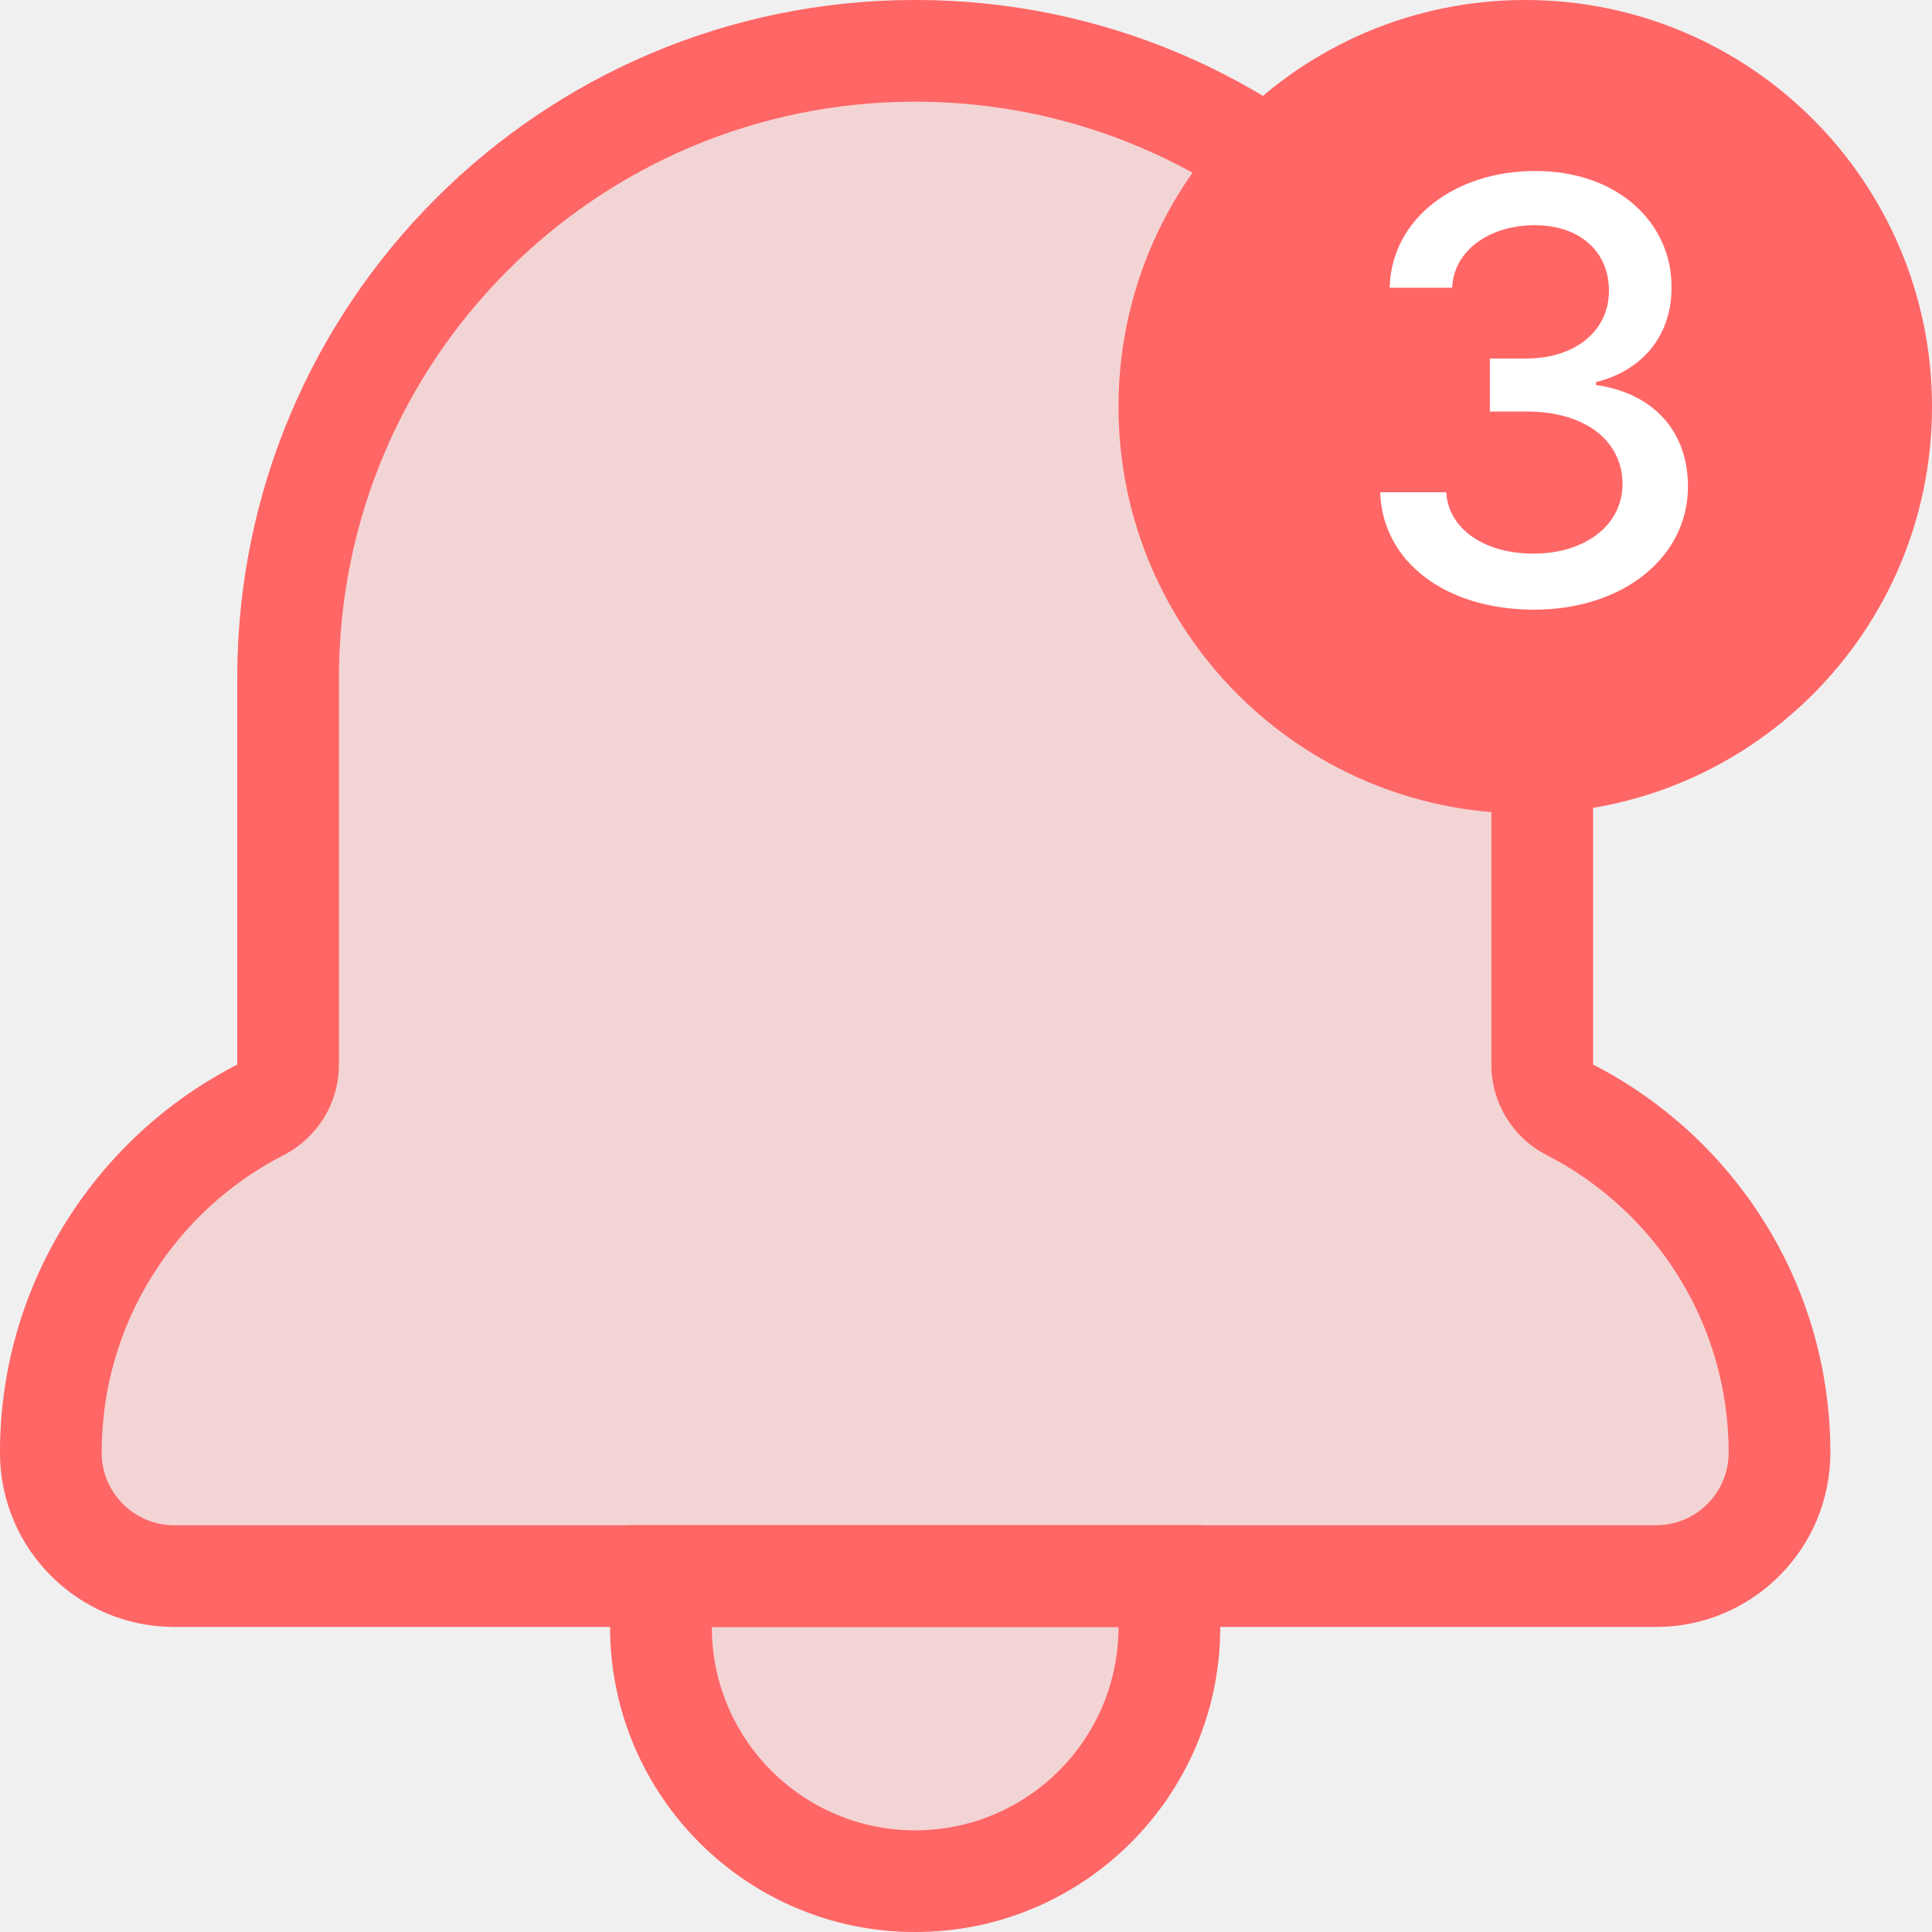
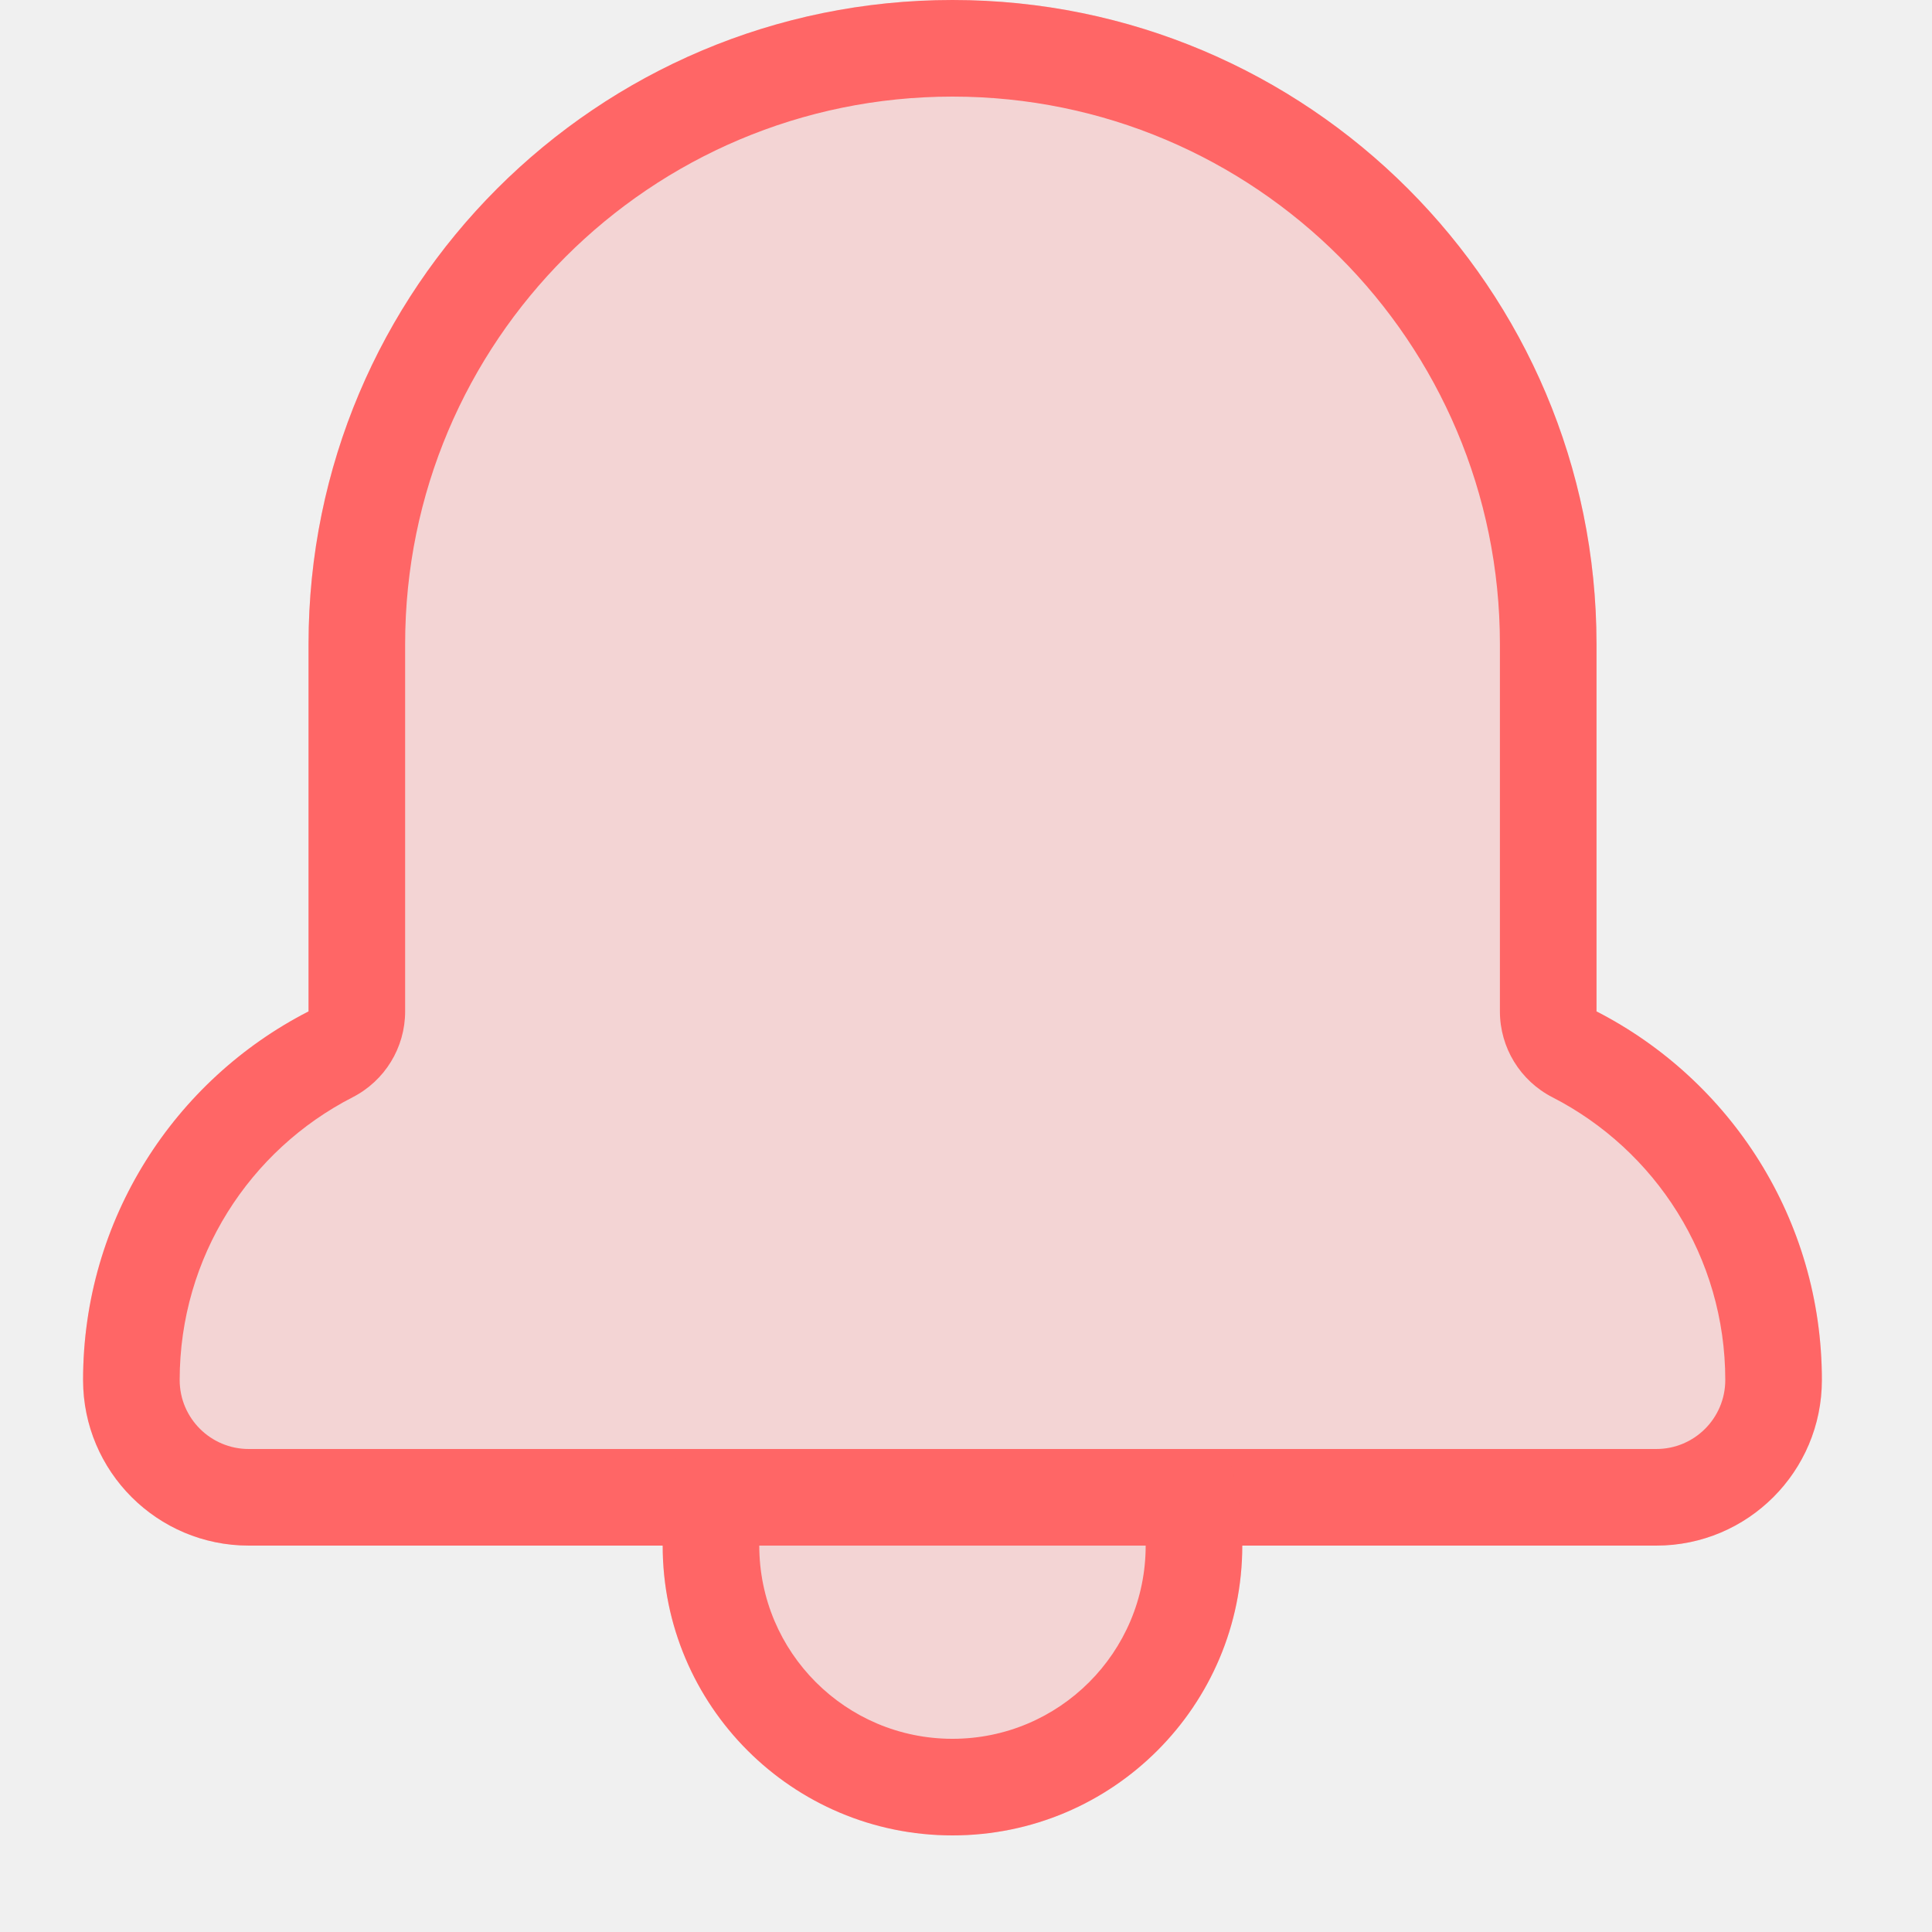
- <svg xmlns="http://www.w3.org/2000/svg" width="32" height="32" viewBox="0 0 32 32" fill="none">
-   <path fill-rule="evenodd" clip-rule="evenodd" d="M15.158 0C8.957 0 3.93 5.027 3.93 11.228V17.633C1.597 18.829 0 21.258 0 24.06C0 25.655 1.293 26.947 2.887 26.947H27.429C29.023 26.947 30.316 25.655 30.316 24.06C30.316 21.258 28.719 18.829 26.386 17.633V11.228C26.386 5.027 21.359 0 15.158 0Z" fill="#FF6666" fill-opacity="0.2" />
-   <path fill-rule="evenodd" clip-rule="evenodd" d="M5.614 17.633C5.614 18.265 5.26 18.843 4.698 19.132C2.905 20.051 1.684 21.914 1.684 24.06C1.684 24.725 2.223 25.263 2.887 25.263H27.429C28.093 25.263 28.632 24.725 28.632 24.06C28.632 21.914 27.411 20.051 25.618 19.132C25.055 18.843 24.702 18.265 24.702 17.633V11.228C24.702 5.957 20.429 1.684 15.158 1.684C9.887 1.684 5.614 5.957 5.614 11.228V17.633ZM3.93 11.228C3.93 5.027 8.957 0 15.158 0C21.359 0 26.386 5.027 26.386 11.228V17.633C28.719 18.829 30.316 21.258 30.316 24.06C30.316 25.655 29.023 26.947 27.429 26.947H2.887C1.293 26.947 0 25.655 0 24.06C0 21.258 1.597 18.829 3.93 17.633V11.228Z" fill="#FF6666" />
-   <rect x="18.526" width="13.474" height="13.474" rx="6.737" fill="#FF6666" />
-   <path d="M25.409 10.098C23.944 10.098 22.899 9.307 22.86 8.154H23.954C23.993 8.779 24.608 9.17 25.399 9.17C26.249 9.17 26.874 8.701 26.874 8.018C26.874 7.324 26.288 6.816 25.282 6.816H24.677V5.938H25.282C26.083 5.938 26.649 5.488 26.649 4.814C26.649 4.17 26.171 3.73 25.419 3.73C24.706 3.73 24.081 4.121 24.052 4.766H23.017C23.046 3.613 24.11 2.832 25.429 2.832C26.815 2.832 27.694 3.711 27.685 4.756C27.694 5.557 27.196 6.143 26.435 6.328V6.377C27.401 6.514 27.958 7.158 27.958 8.057C27.958 9.238 26.874 10.098 25.409 10.098Z" fill="white" />
-   <path fill-rule="evenodd" clip-rule="evenodd" d="M10.393 25.263C10.207 25.79 10.105 26.357 10.105 26.947C10.105 29.738 12.368 32 15.158 32C17.949 32 20.211 29.738 20.211 26.947C20.211 26.357 20.109 25.79 19.923 25.263H10.393Z" fill="#FF6666" fill-opacity="0.2" />
-   <path fill-rule="evenodd" clip-rule="evenodd" d="M10.393 25.263C10.207 25.79 10.105 26.357 10.105 26.947C10.105 29.738 12.368 32 15.158 32C17.949 32 20.211 29.738 20.211 26.947C20.211 26.357 20.109 25.79 19.923 25.263H10.393ZM18.526 26.947H11.79C11.79 28.808 13.298 30.316 15.158 30.316C17.018 30.316 18.526 28.808 18.526 26.947Z" fill="#FF6666" />
+ <svg xmlns="http://www.w3.org/2000/svg" width="20" height="20" viewBox="0 0 20 20" fill="none">
+   <path fill-rule="evenodd" clip-rule="evenodd" d="M9.86 0C6.178 0 3.194 2.985 3.194 6.667V10.47C1.808 11.18 0.86 12.622 0.86 14.286C0.86 15.232 1.628 16 2.575 16H17.146C18.093 16 18.86 15.232 18.86 14.286C18.86 12.622 17.912 11.18 16.527 10.47V6.667C16.527 2.985 13.542 0 9.86 0Z" fill="#FF6666" fill-opacity="0.2" />
+   <path fill-rule="evenodd" clip-rule="evenodd" d="M4.194 10.47C4.194 10.845 3.984 11.188 3.65 11.359C2.585 11.905 1.86 13.012 1.86 14.286C1.86 14.68 2.18 15 2.575 15H17.146C17.541 15 17.86 14.68 17.86 14.286C17.86 13.012 17.135 11.905 16.071 11.359C15.737 11.188 15.527 10.845 15.527 10.47V6.667C15.527 3.537 12.99 1 9.86 1C6.731 1 4.194 3.537 4.194 6.667V10.47ZM3.194 6.667C3.194 2.985 6.178 0 9.86 0C13.542 0 16.527 2.985 16.527 6.667V10.47C17.912 11.18 18.86 12.622 18.86 14.286C18.86 15.232 18.093 16 17.146 16H2.575C1.628 16 0.86 15.232 0.86 14.286C0.86 12.622 1.808 11.18 3.194 10.47V6.667Z" fill="#FF6666" />
+   <path fill-rule="evenodd" clip-rule="evenodd" d="M7.031 15C6.921 15.313 6.86 15.649 6.86 16C6.86 17.657 8.204 19 9.86 19C11.517 19 12.86 17.657 12.86 16C12.86 15.649 12.8 15.313 12.69 15H7.031Z" fill="#FF6666" fill-opacity="0.2" />
+   <path fill-rule="evenodd" clip-rule="evenodd" d="M7.031 15C6.921 15.313 6.86 15.649 6.86 16C6.86 17.657 8.204 19 9.86 19C11.517 19 12.86 17.657 12.86 16C12.86 15.649 12.8 15.313 12.69 15H7.031ZM11.86 16H7.86C7.86 17.105 8.756 18 9.86 18C10.965 18 11.86 17.105 11.86 16Z" fill="#FF6666" />
</svg>
